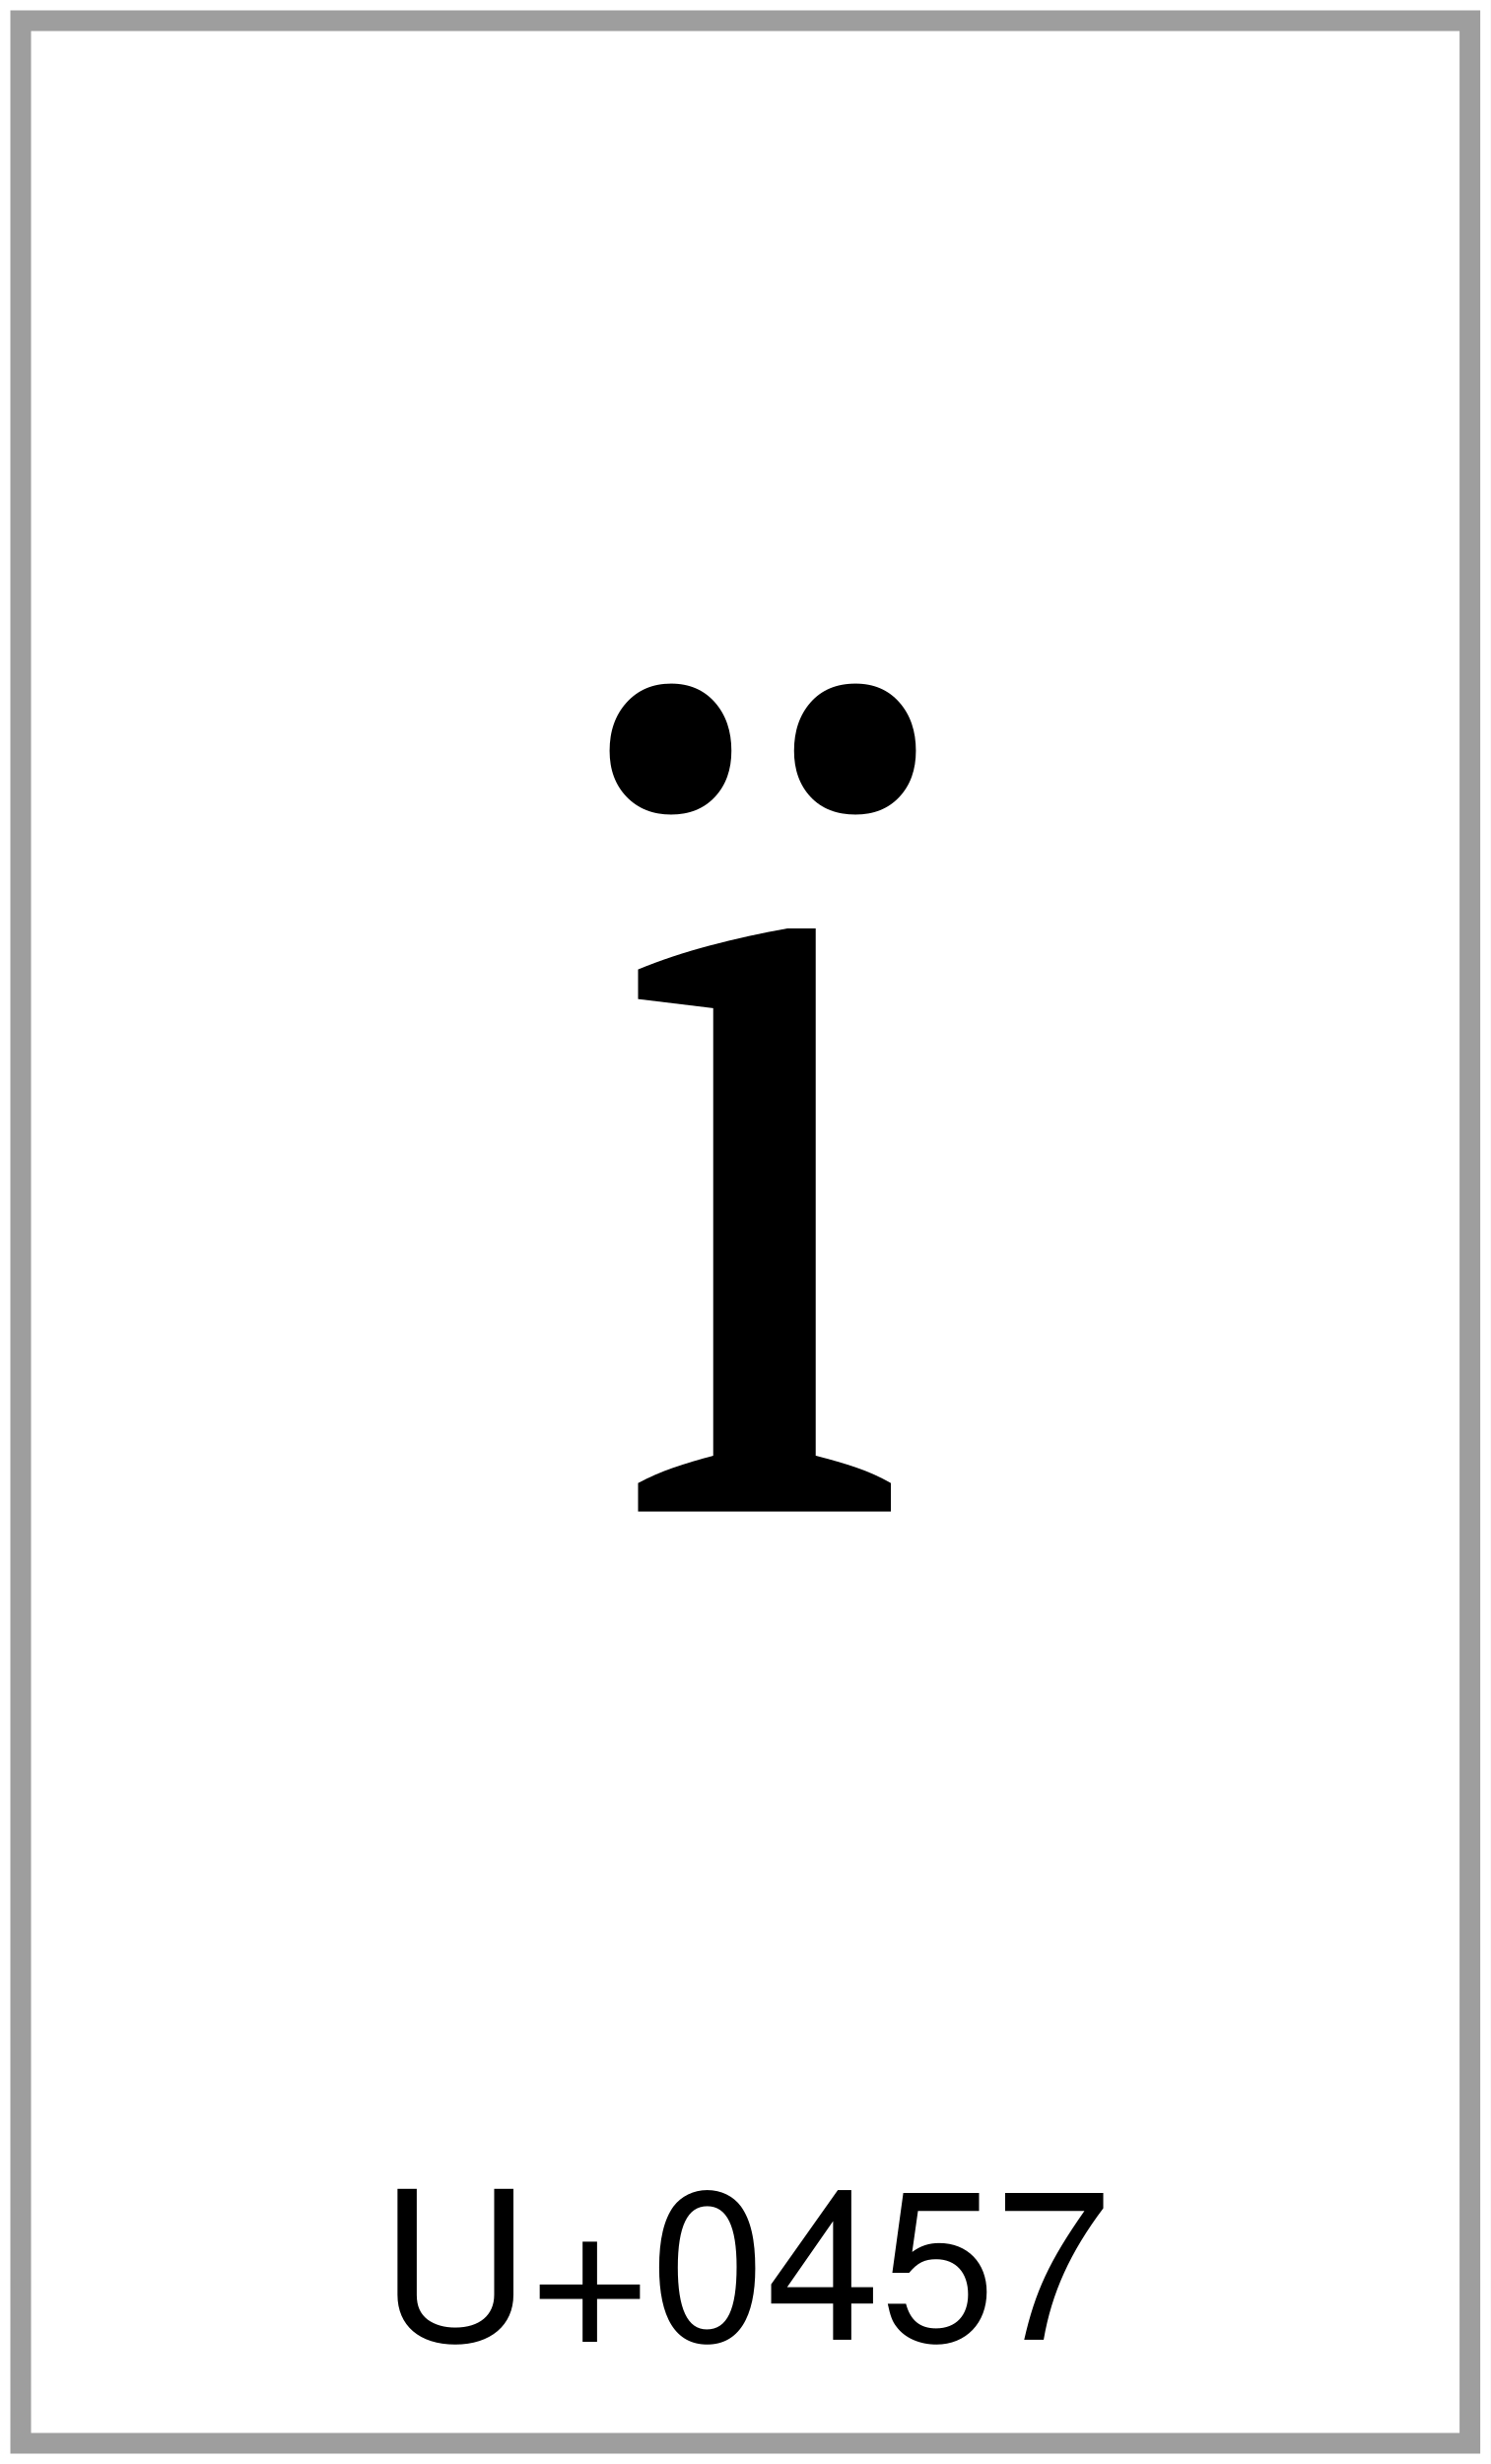
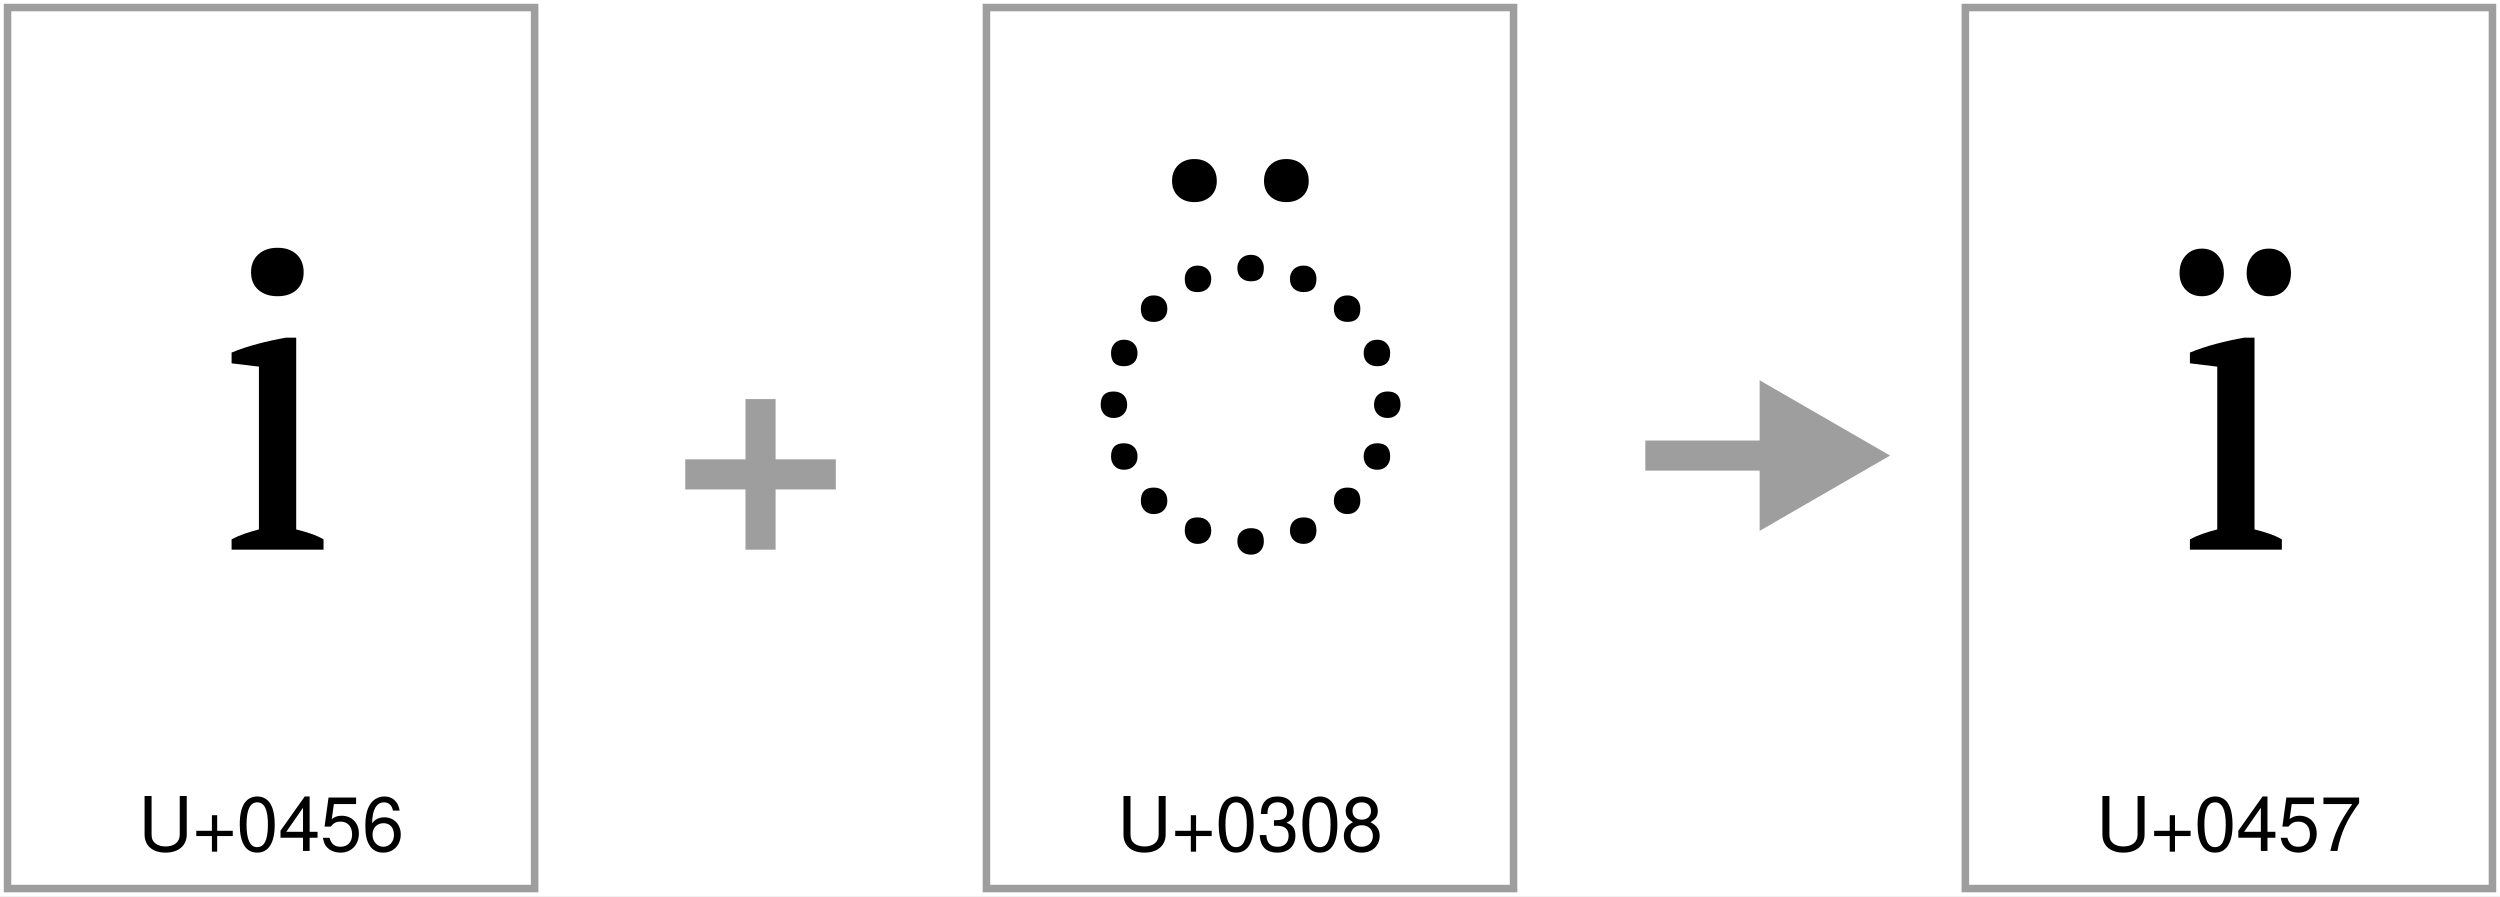
- <svg xmlns="http://www.w3.org/2000/svg" version="1.1" viewBox="0 0 1440 2380">
+ <svg xmlns="http://www.w3.org/2000/svg" version="1.1" viewBox="0 0 6640 2380">
  <g transform="translate(0, 2380), scale(1, -1), translate(20, 920)">
-     <rect x="-20" y="-920" width="1440" height="2380" fill="#FFFFFF" />
+     <rect x="-20" y="-920" width="6640" height="2380" fill="#FFFFFF" />
    <rect x="0" y="-900" width="1400" height="2340" fill="none" stroke="#9E9E9E" stroke-width="20" />
-     <path d="M39 668Q39 694 54.0 710.5Q69 727 93 727Q117 727 131.5 710.5Q146 694 146 668Q146 643 131.5 627.5Q117 612 93 612Q69 612 54.0 627.5Q39 643 39 668ZM201 668Q201 694 215.5 710.5Q230 727 255 727Q279 727 293.5 710.5Q308 694 308 668Q308 643 293.5 627.5Q279 612 255 612Q230 612 215.5 627.5Q201 643 201 668ZM286 0H64V25Q79 33 95.0 38.5Q111 44 130 49V442L64 450V476Q93 488 127.0 497.0Q161 506 195 512H220V49Q240 44 256.0 38.5Q272 33 286 25Z" transform="translate(526,0) scale(1.1)" />
-     <text x="700" y="800" font-family="Helvetica" font-size="200" transform="scale(1, -1)" text-anchor="middle">U+0457</text>
+     <path d="M263 0H41V25Q56 33 72.0 38.5Q88 44 107 49V442L41 450V476Q70 488 104.0 497.0Q138 506 172 512H197V49Q217 44 233.0 38.5Q249 33 263 25ZM88 670Q88 697 105.5 713.0Q123 729 152 729Q181 729 198.0 713.0Q215 697 215 670Q215 643 198.0 627.5Q181 612 152 612Q123 612 105.5 627.5Q88 643 88 670Z" transform="translate(550,0) scale(1.1)" />
+     <text x="700" y="800" font-family="Helvetica" font-size="200" transform="scale(1, -1)" text-anchor="middle">U+0456</text>
+     <path d="M 1800 200 l 400 0 M 2000 400 l 0 -400" stroke="#9E9E9E" stroke-width="80" stroke-dasharray="0 0" />
+     <rect x="2600" y="-900" width="1400" height="2340" fill="none" stroke="#9E9E9E" stroke-width="20" stroke-dasharray="0 0" />
+     <path d="M54 350Q54 382 85 382Q100 382 109.0 373.5Q118 365 118 350Q118 336 109.0 327.0Q100 318 85 318Q71 318 62.5 327.0Q54 336 54 350ZM151 118Q151 150 182 150Q197 150 206.0 141.5Q215 133 215 118Q215 104 206.0 95.0Q197 86 182 86Q168 86 159.5 95.0Q151 104 151 118ZM257 46Q257 78 288 78Q303 78 312.0 69.5Q321 61 321 46Q321 32 312.0 23.0Q303 14 288 14Q274 14 265.5 23.0Q257 32 257 46ZM79 225Q79 257 110 257Q125 257 134.0 248.5Q143 240 143 225Q143 211 134.0 202.0Q125 193 110 193Q96 193 87.5 202.0Q79 211 79 225ZM448 20Q448 6 439.5 -3.0Q431 -12 417 -12Q402 -12 393.0 -3.0Q384 6 384 20Q384 35 393.0 43.5Q402 52 417 52Q448 52 448 20ZM151 582Q151 596 159.5 605.0Q168 614 182 614Q197 614 206.0 605.0Q215 596 215 582Q215 567 206.0 558.5Q197 550 182 550Q151 550 151 582ZM257 654Q257 668 265.5 677.0Q274 686 288 686Q303 686 312.0 677.0Q321 668 321 654Q321 639 312.0 630.5Q303 622 288 622Q257 622 257 654ZM79 475Q79 489 87.5 498.0Q96 507 110 507Q125 507 134.0 498.0Q143 489 143 475Q143 460 134.0 451.5Q125 443 110 443Q79 443 79 475ZM448 680Q448 648 417 648Q402 648 393.0 656.5Q384 665 384 680Q384 694 393.0 703.0Q402 712 417 712Q431 712 439.5 703.0Q448 694 448 680ZM778 350Q778 336 769.5 327.0Q761 318 747 318Q732 318 723.0 327.0Q714 336 714 350Q714 365 723.0 373.5Q732 382 747 382Q778 382 778 350ZM681 118Q681 104 672.5 95.0Q664 86 650 86Q635 86 626.0 95.0Q617 104 617 118Q617 133 626.0 141.5Q635 150 650 150Q681 150 681 118ZM575 46Q575 32 566.5 23.0Q558 14 544 14Q529 14 520.0 23.0Q511 32 511 46Q511 61 520.0 69.5Q529 78 544 78Q575 78 575 46ZM753 225Q753 211 744.5 202.0Q736 193 722 193Q707 193 698.0 202.0Q689 211 689 225Q689 240 698.0 248.5Q707 257 722 257Q753 257 753 225ZM681 582Q681 550 650 550Q635 550 626.0 558.5Q617 567 617 582Q617 596 626.0 605.0Q635 614 650 614Q664 614 672.5 605.0Q681 596 681 582ZM575 654Q575 622 544 622Q529 622 520.0 630.5Q511 639 511 654Q511 668 520.0 677.0Q529 686 544 686Q558 686 566.5 677.0Q575 668 575 654ZM753 475Q753 443 722 443Q707 443 698.0 451.5Q689 460 689 475Q689 489 698.0 498.0Q707 507 722 507Q736 507 744.5 498.0Q753 489 753 475Z" transform="translate(2844,0) scale(1.1)" />
+     <path d="M-420 663Q-420 687 -405.0 701.5Q-390 716 -366 716Q-342 716 -327.0 701.5Q-312 687 -312 663Q-312 640 -327.0 626.0Q-342 612 -366 612Q-390 612 -405.0 626.0Q-420 640 -420 663ZM-198 663Q-198 687 -183.0 701.5Q-168 716 -144 716Q-120 716 -105.0 701.5Q-90 687 -90 663Q-90 640 -105.0 626.0Q-120 612 -144 612Q-168 612 -183.0 626.0Q-198 640 -198 663Z" transform="translate(3555,250) scale(1.1)" />
+     <text x="3300" y="800" font-family="Helvetica" font-size="200" transform="scale(1, -1)" text-anchor="middle">U+0308</text>
+     <defs>
+       <marker id="marker0" markerUnits="strokeWidth" refX="8.5" refY="5" markerWidth="10" markerHeight="10" orient="auto-start-reverse">
+         <path d="M 5.67 2.5 l 4.33 2.5 l -4.33 2.5 Z" fill="#9E9E9E" fill-opacity="1.0" />
+       </marker>
+     </defs>
+     <line x1="4350" y1="250" x2="4880.0" y2="250.0" marker-end="url(#marker0)" stroke="#9E9E9E" stroke-width="80" stroke-dasharray="0 0" />
+     <rect x="5200" y="-900" width="1400" height="2340" fill="none" stroke="#9E9E9E" stroke-width="20" stroke-dasharray="0 0" />
+     <path d="M39 668Q39 694 54.0 710.5Q69 727 93 727Q117 727 131.5 710.5Q146 694 146 668Q146 643 131.5 627.5Q117 612 93 612Q69 612 54.0 627.5Q39 643 39 668ZM201 668Q201 694 215.5 710.5Q230 727 255 727Q279 727 293.5 710.5Q308 694 308 668Q308 643 293.5 627.5Q279 612 255 612Q230 612 215.5 627.5Q201 643 201 668ZM286 0H64V25Q79 33 95.0 38.5Q111 44 130 49V442L64 450V476Q93 488 127.0 497.0Q161 506 195 512H220V49Q240 44 256.0 38.5Q272 33 286 25Z" transform="translate(5726,0) scale(1.1)" />
+     <text x="5900" y="800" font-family="Helvetica" font-size="200" transform="scale(1, -1)" text-anchor="middle">U+0457</text>
  </g>
</svg>
